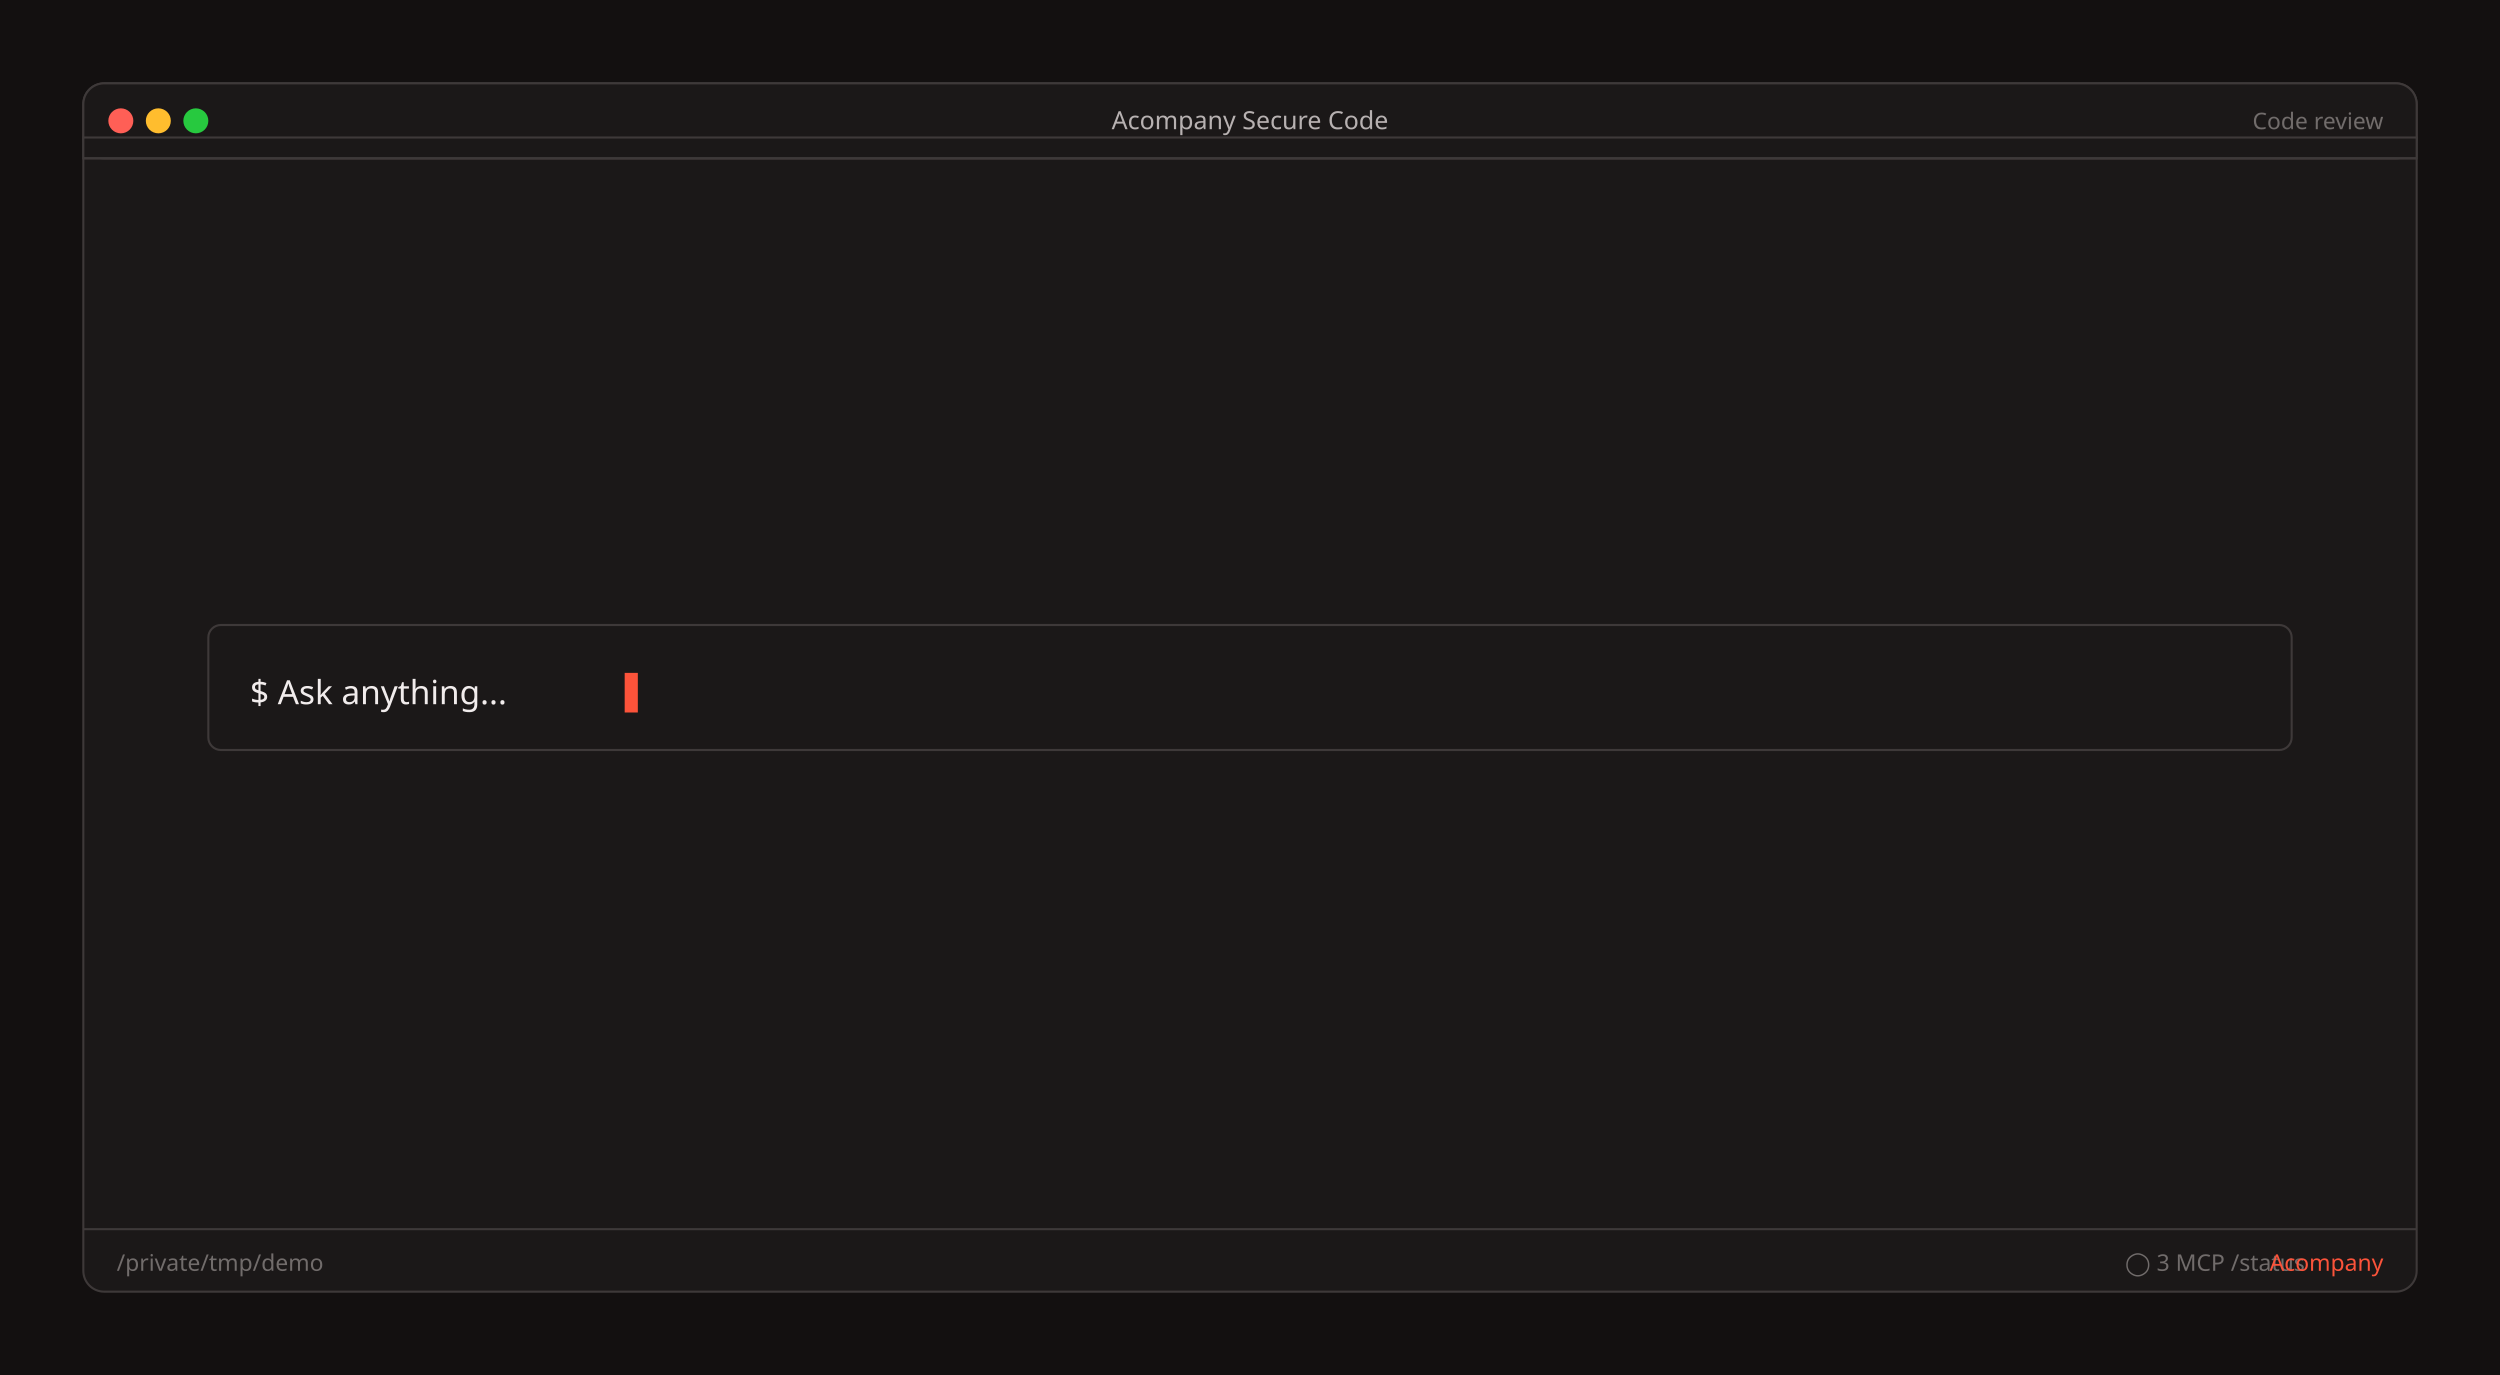
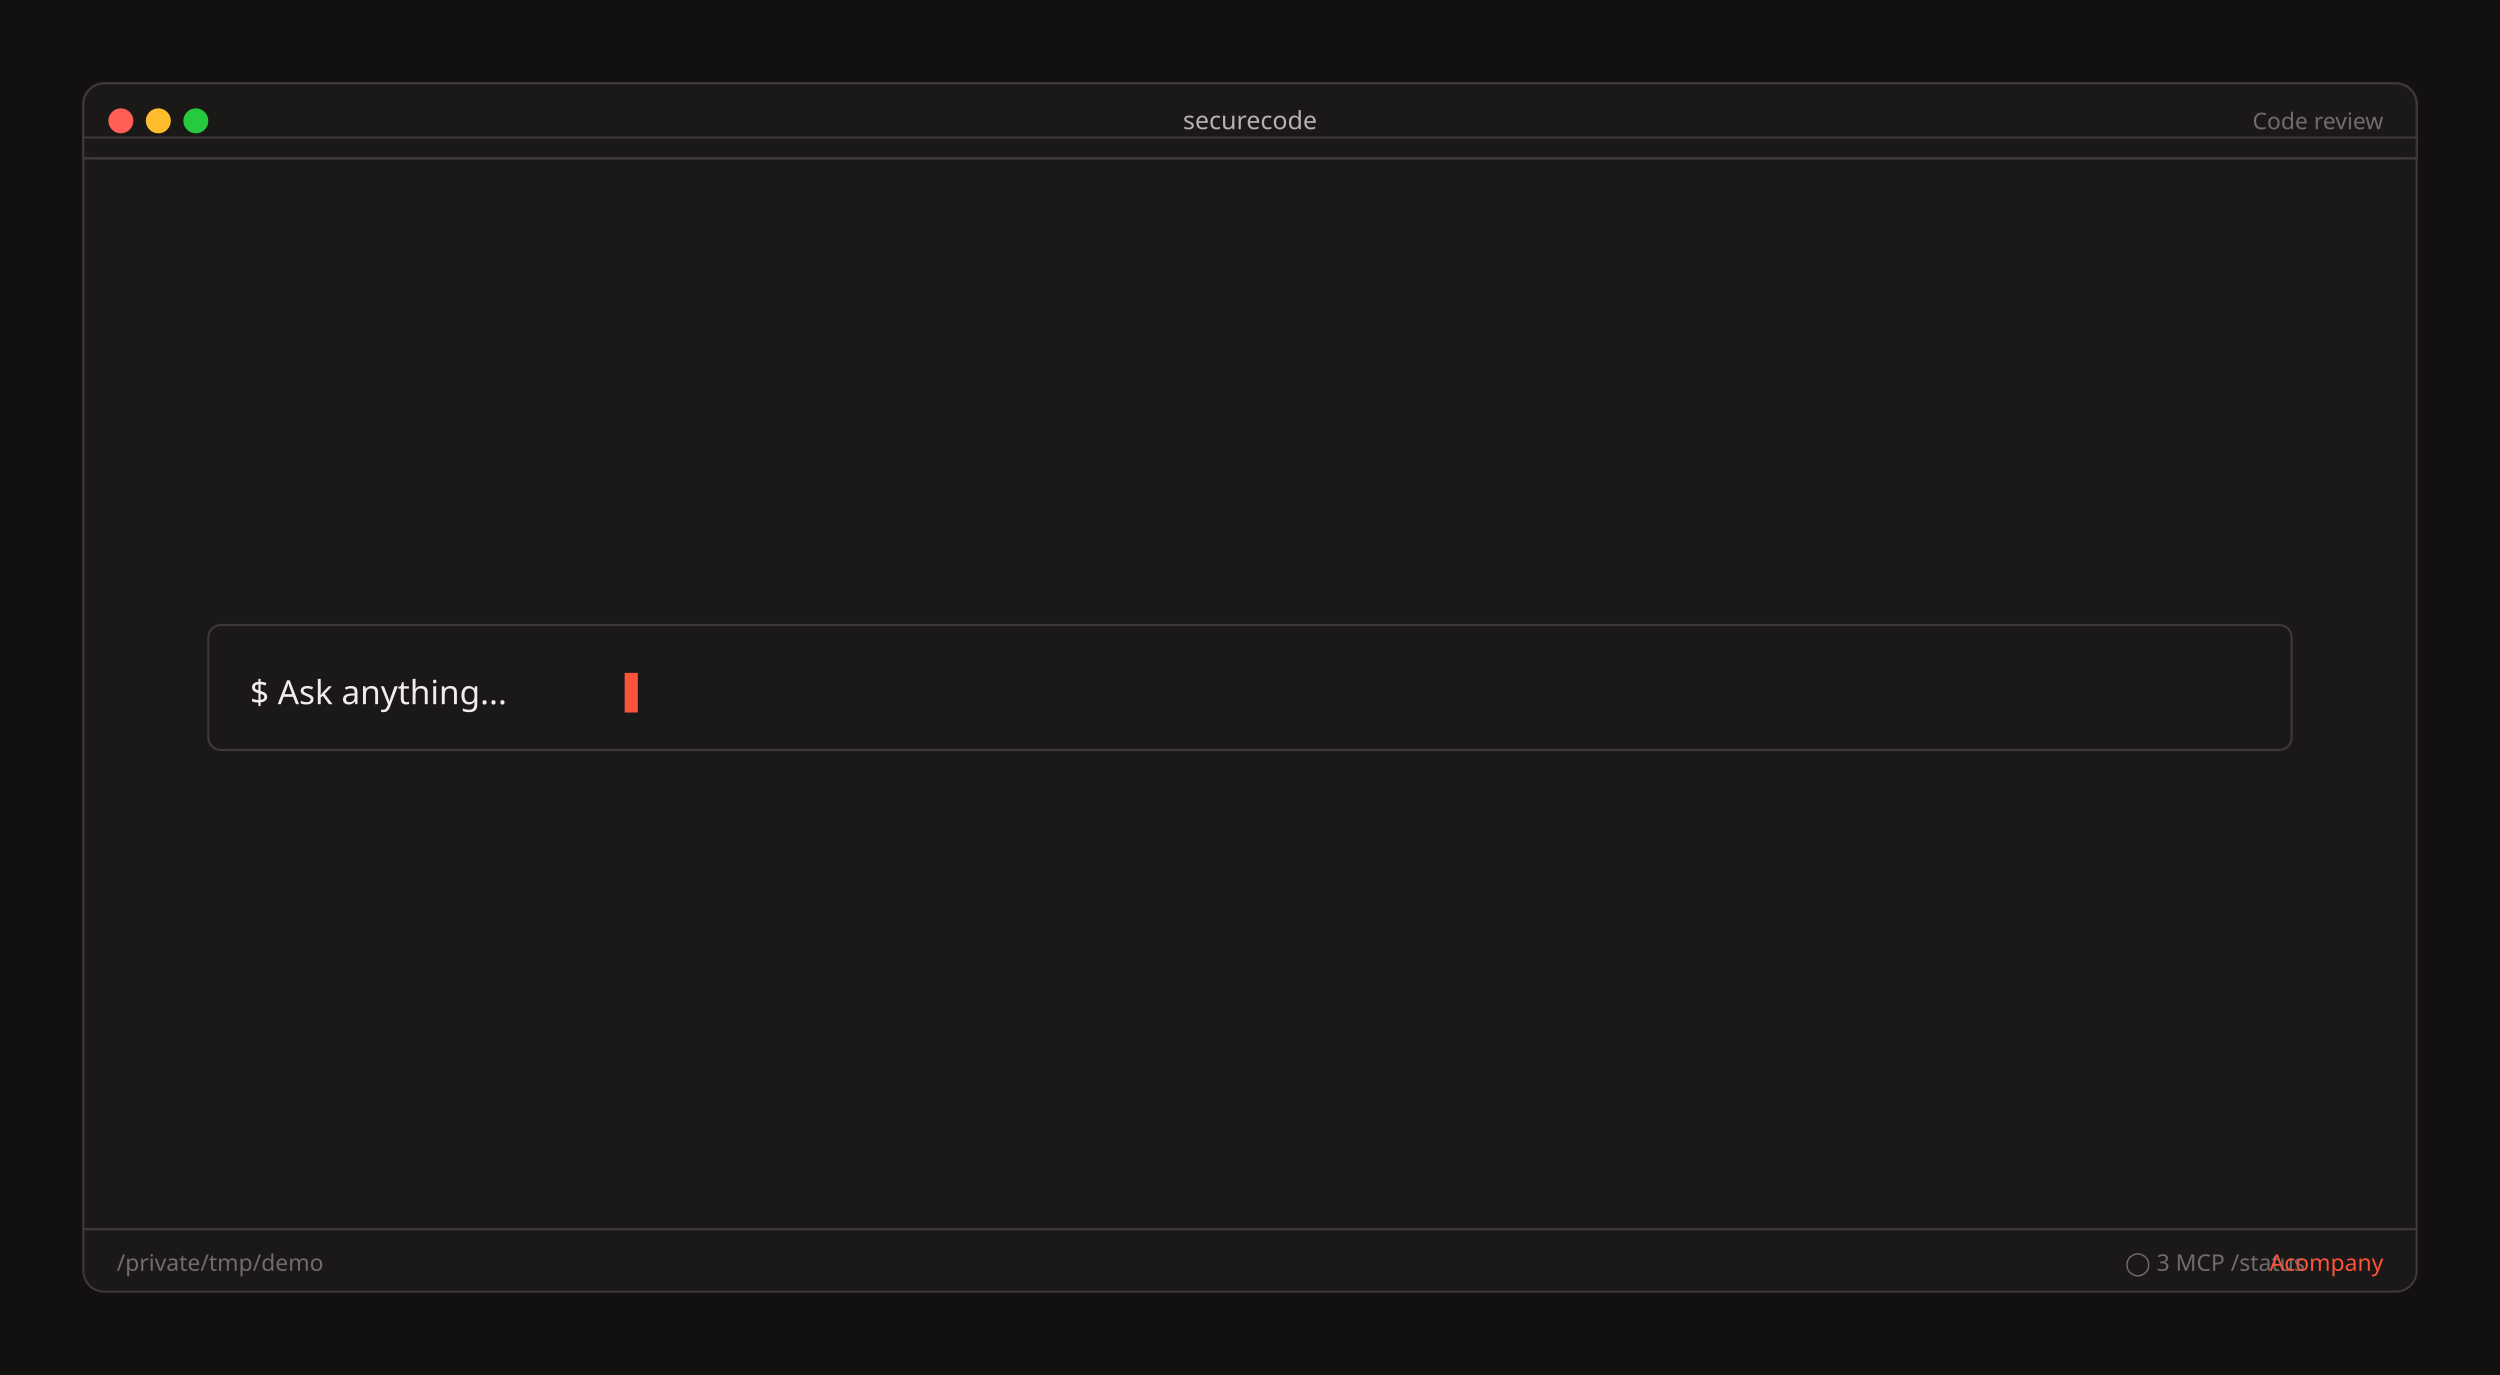
<svg xmlns="http://www.w3.org/2000/svg" width="1200" height="660" viewBox="0 0 1200 660" data-name="atom-terminal">
  <rect width="1200" height="660" fill="#131010" />
  <g data-name="terminal-frame">
    <rect x="40" y="40" width="1120" height="580" rx="10" fill="#1b1818" stroke="#3e3939" />
    <rect x="40" y="40" width="1120" height="36" rx="10" fill="#1b1818" stroke="#3e3939" />
    <rect x="40" y="66" width="1120" height="10" fill="#1b1818" stroke="#3e3939" />
    <line x1="40" y1="76" x2="1160" y2="76" stroke="#3e3939" />
    <circle cx="58" cy="58" r="6" fill="#ff5f56" />
    <circle cx="76" cy="58" r="6" fill="#ffbd2e" />
    <circle cx="94" cy="58" r="6" fill="#27c93f" />
-     <text x="600" y="62" font-family="JetBrains Mono, sans-serif" font-size="12" font-weight="500" fill="#b7b1b1" text-anchor="middle">Acompany Secure Code</text>
+     <text x="600" y="62" font-family="JetBrains Mono, sans-serif" font-size="12" font-weight="500" fill="#b7b1b1" text-anchor="middle">securecode</text>
    <text x="1144" y="62" font-family="JetBrains Mono, sans-serif" font-size="11" font-weight="500" fill="#716c6b" text-anchor="end">Code review</text>
    <rect x="100" y="300" width="1000" height="60" rx="6" fill="#1b1818" stroke="#3e3939" />
    <text x="120" y="338" font-family="JetBrains Mono, sans-serif" font-size="16" font-weight="500" fill="#f1ecec" text-anchor="start">$  Ask anything...</text>
    <text x="300" y="338" font-family="JetBrains Mono, sans-serif" font-size="16" font-weight="500" fill="#fc533a" text-anchor="start">▌</text>
    <line x1="40" y1="590" x2="1160" y2="590" stroke="#3e3939" />
    <text x="56" y="610" font-family="JetBrains Mono, sans-serif" font-size="11" font-weight="500" fill="#716c6b" text-anchor="start">/private/tmp/demo</text>
    <text x="1020" y="610" font-family="JetBrains Mono, sans-serif" font-size="11" font-weight="500" fill="#716c6b" text-anchor="start">◯ 3 MCP  /status</text>
    <text x="1144" y="610" font-family="JetBrains Mono, sans-serif" font-size="11" font-weight="500" fill="#fc533a" text-anchor="end">Acompany</text>
  </g>
</svg>
